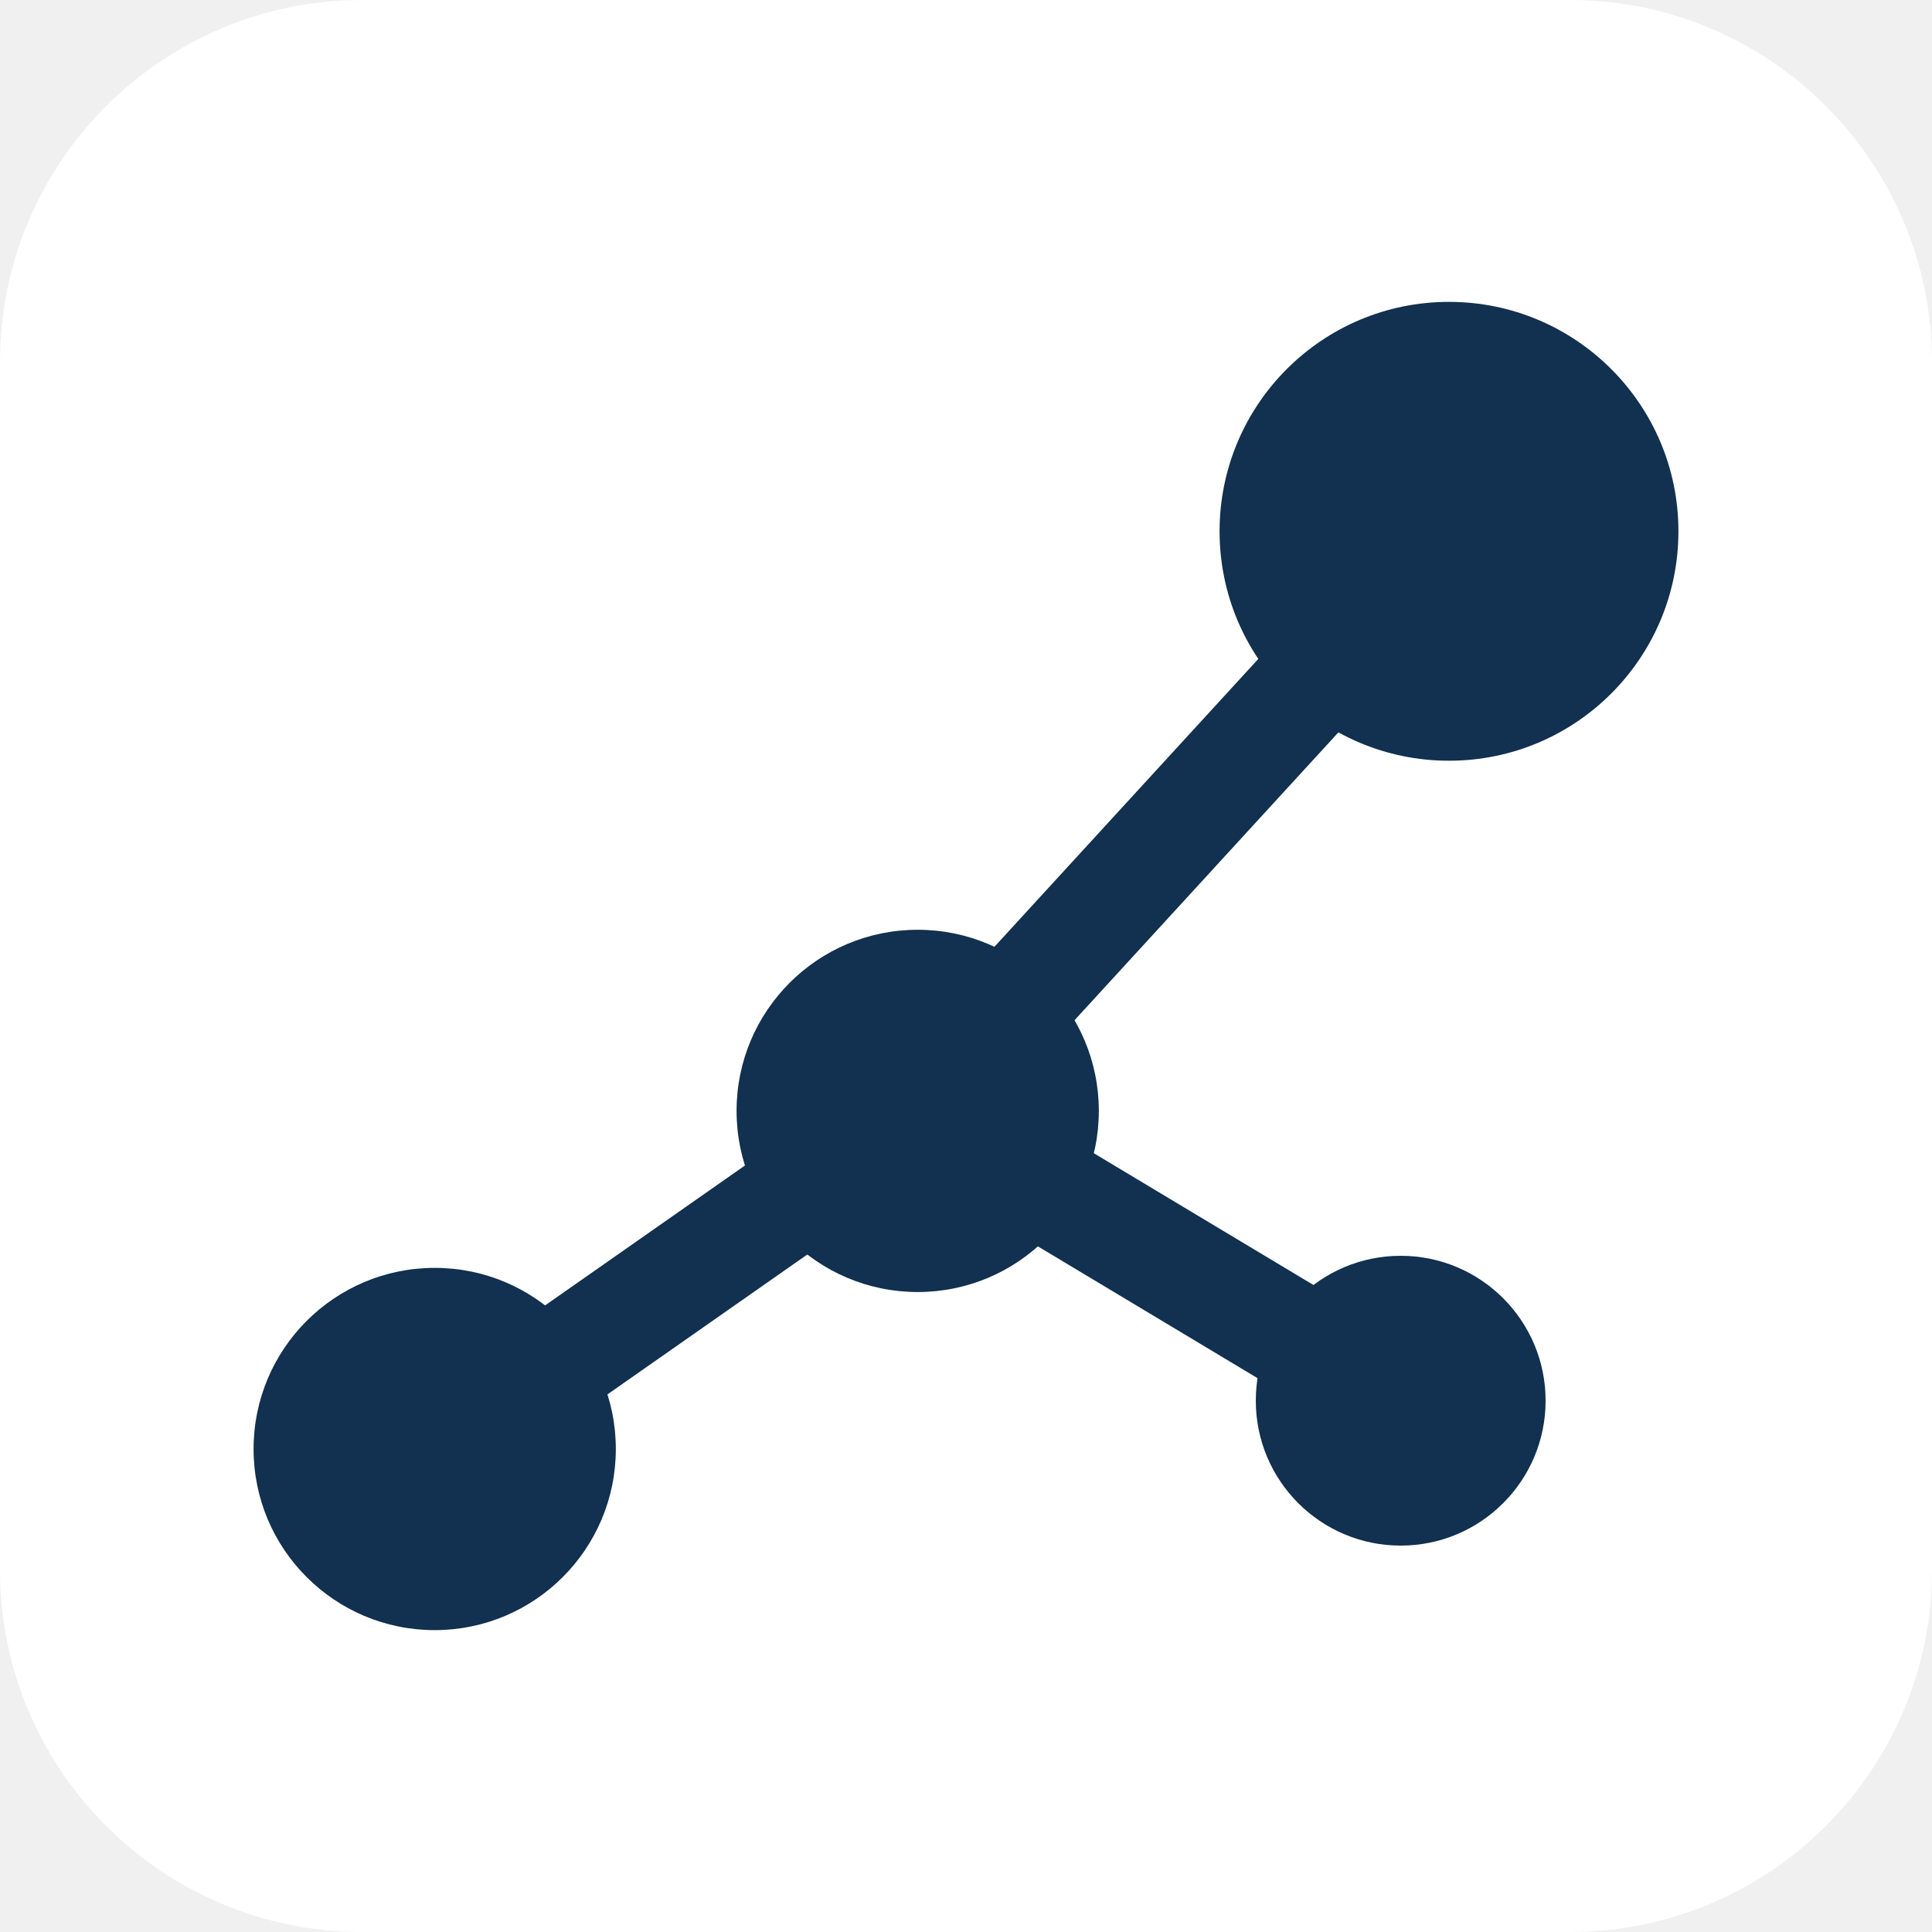
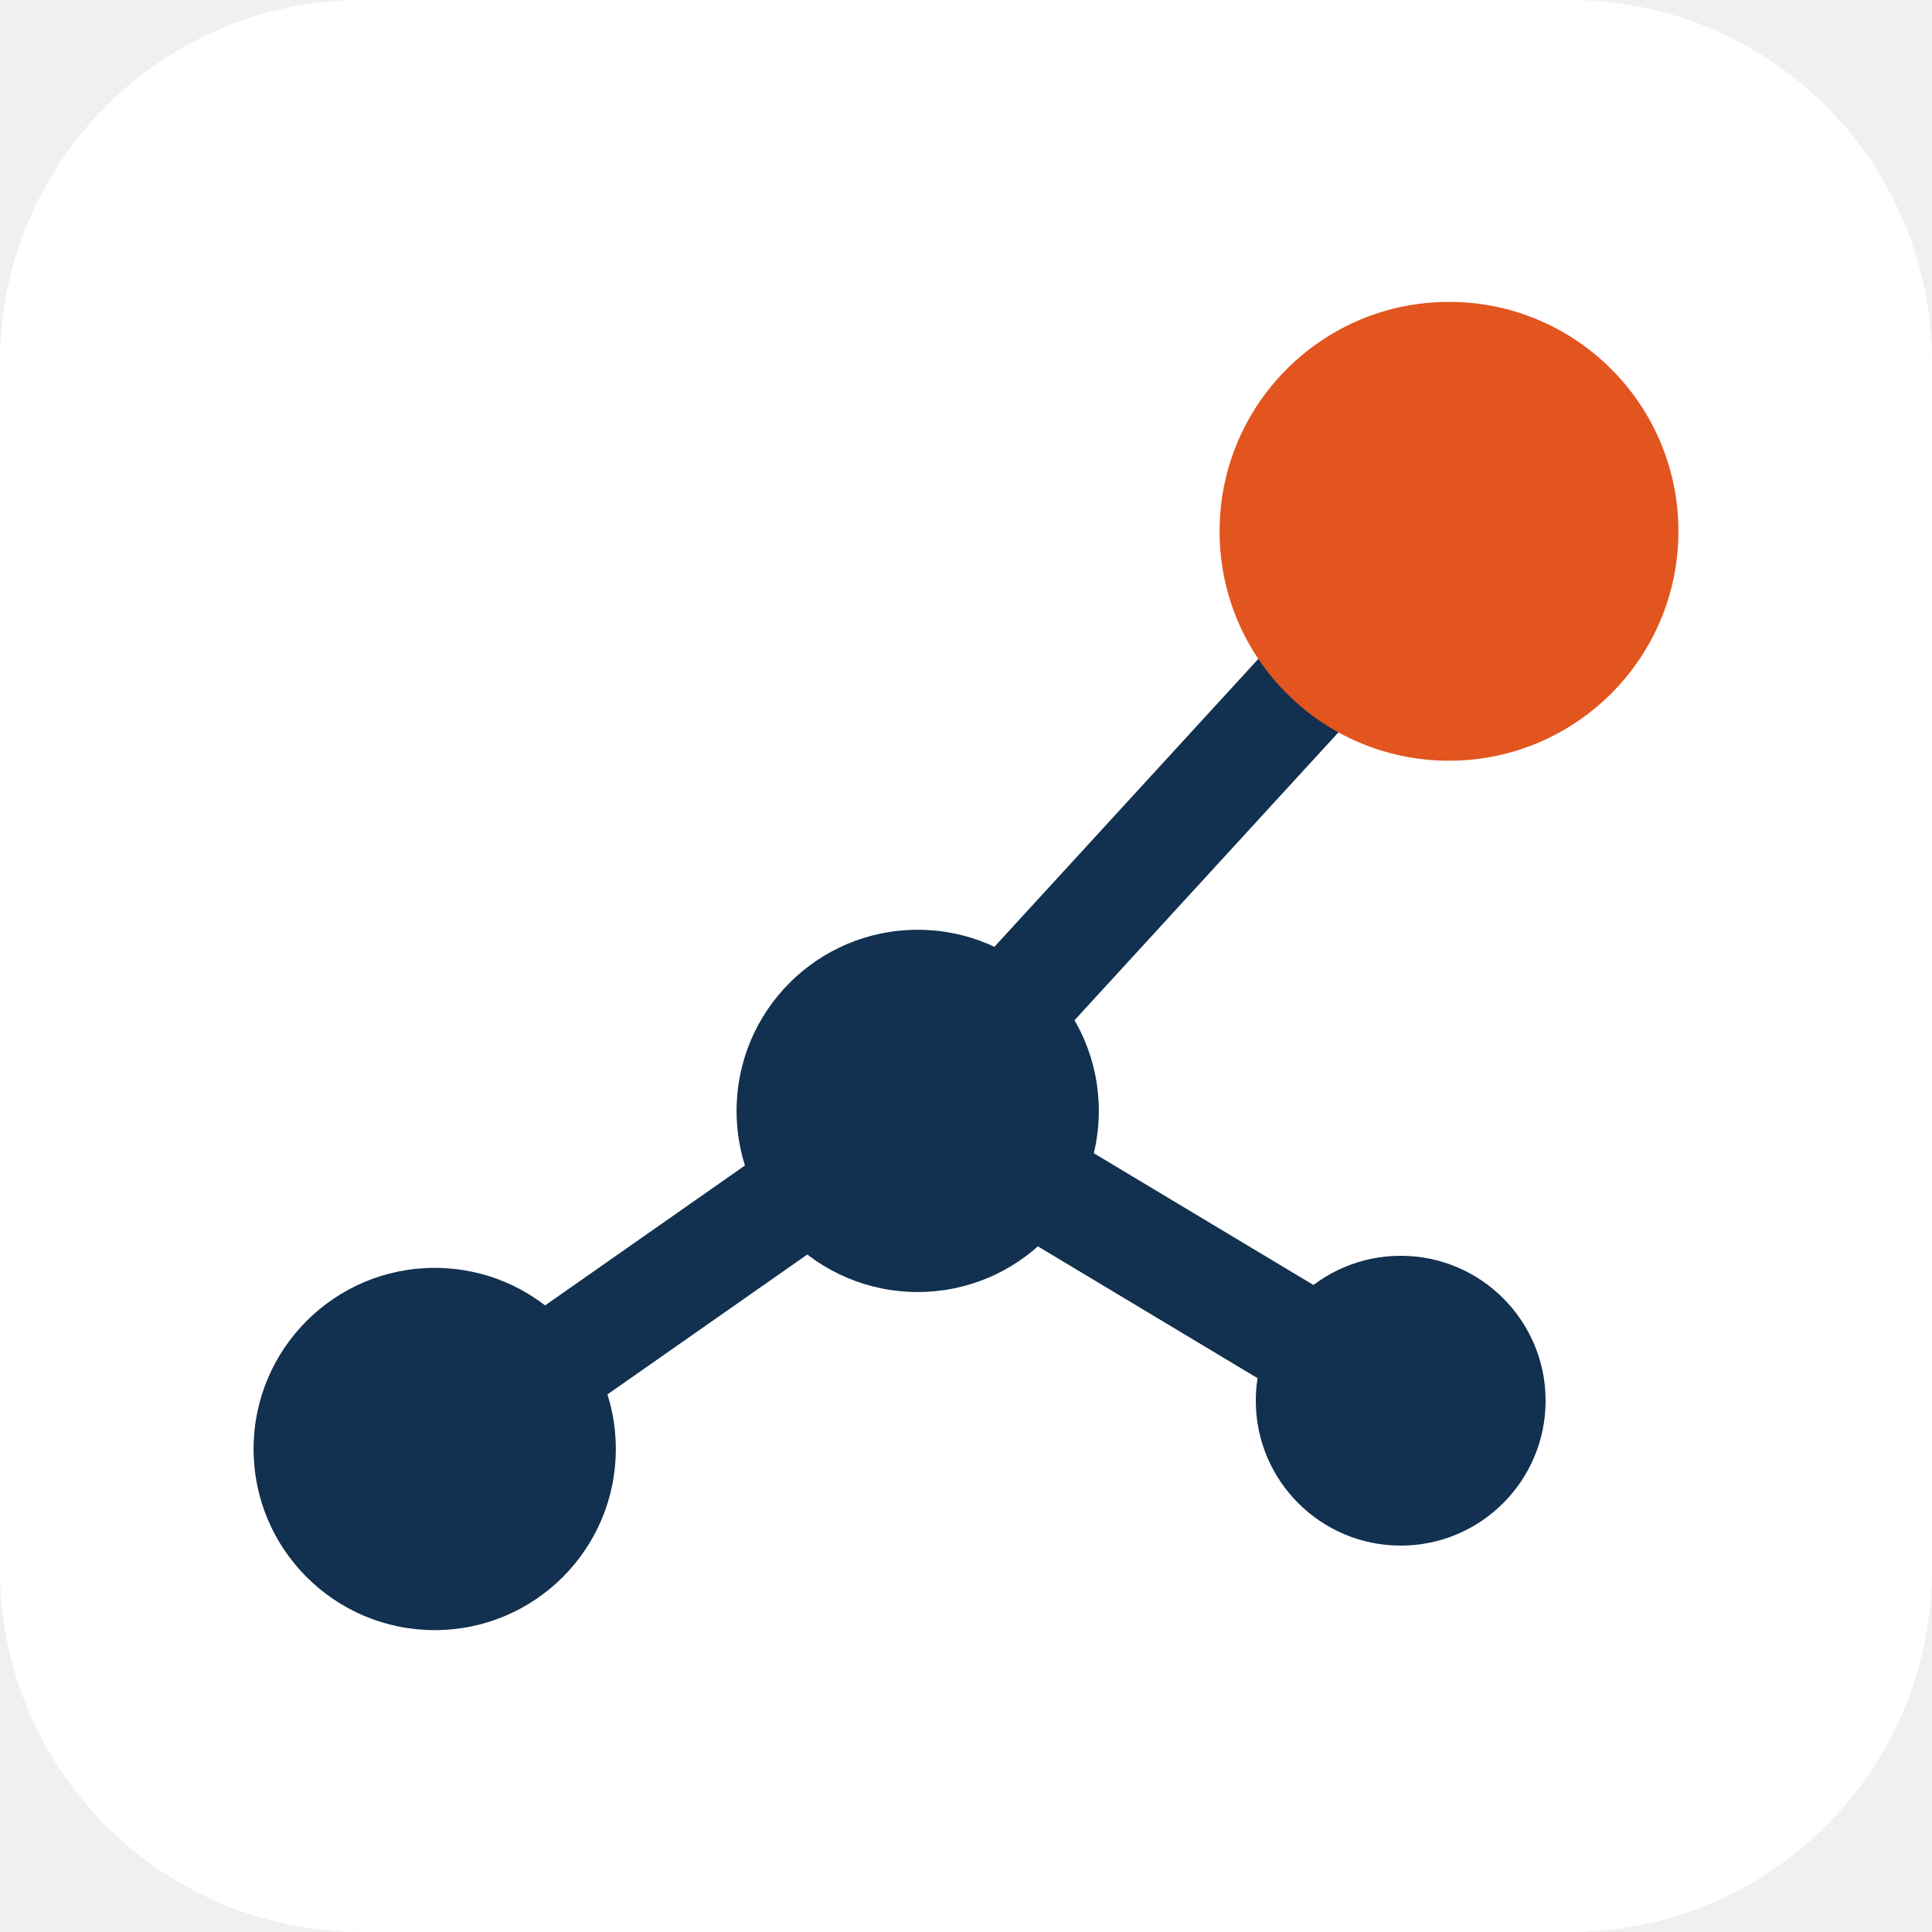
<svg xmlns="http://www.w3.org/2000/svg" viewBox="0 0 64 64">
  <rect width="64" height="64" rx="12" fill="#FFFFFF" />
  <g transform="translate(6.4 6.4) scale(0.8)">
    <g stroke="#12304F" stroke-width="4.5" stroke-linecap="round" fill="none">
      <path d="M10 52 L30 38 M30 38 L52 14 M30 38 L50 50" />
    </g>
-     <g fill="#12304F">
-       <circle cx="10" cy="52" r="7.5" />
-       <circle cx="30" cy="38" r="7.5" />
-       <circle cx="52" cy="14" r="9.5" />
-       <circle cx="50" cy="50" r="6.0" />
-     </g>
+     <circle cx="10" cy="52" r="7.5" fill="#12304F" />
+     <circle cx="30" cy="38" r="7.5" fill="#12304F" />
+     <circle cx="52" cy="14" r="9.5" fill="#E2551F" />
+     <circle cx="50" cy="50" r="6.0" fill="#12304F" />
  </g>
</svg>
